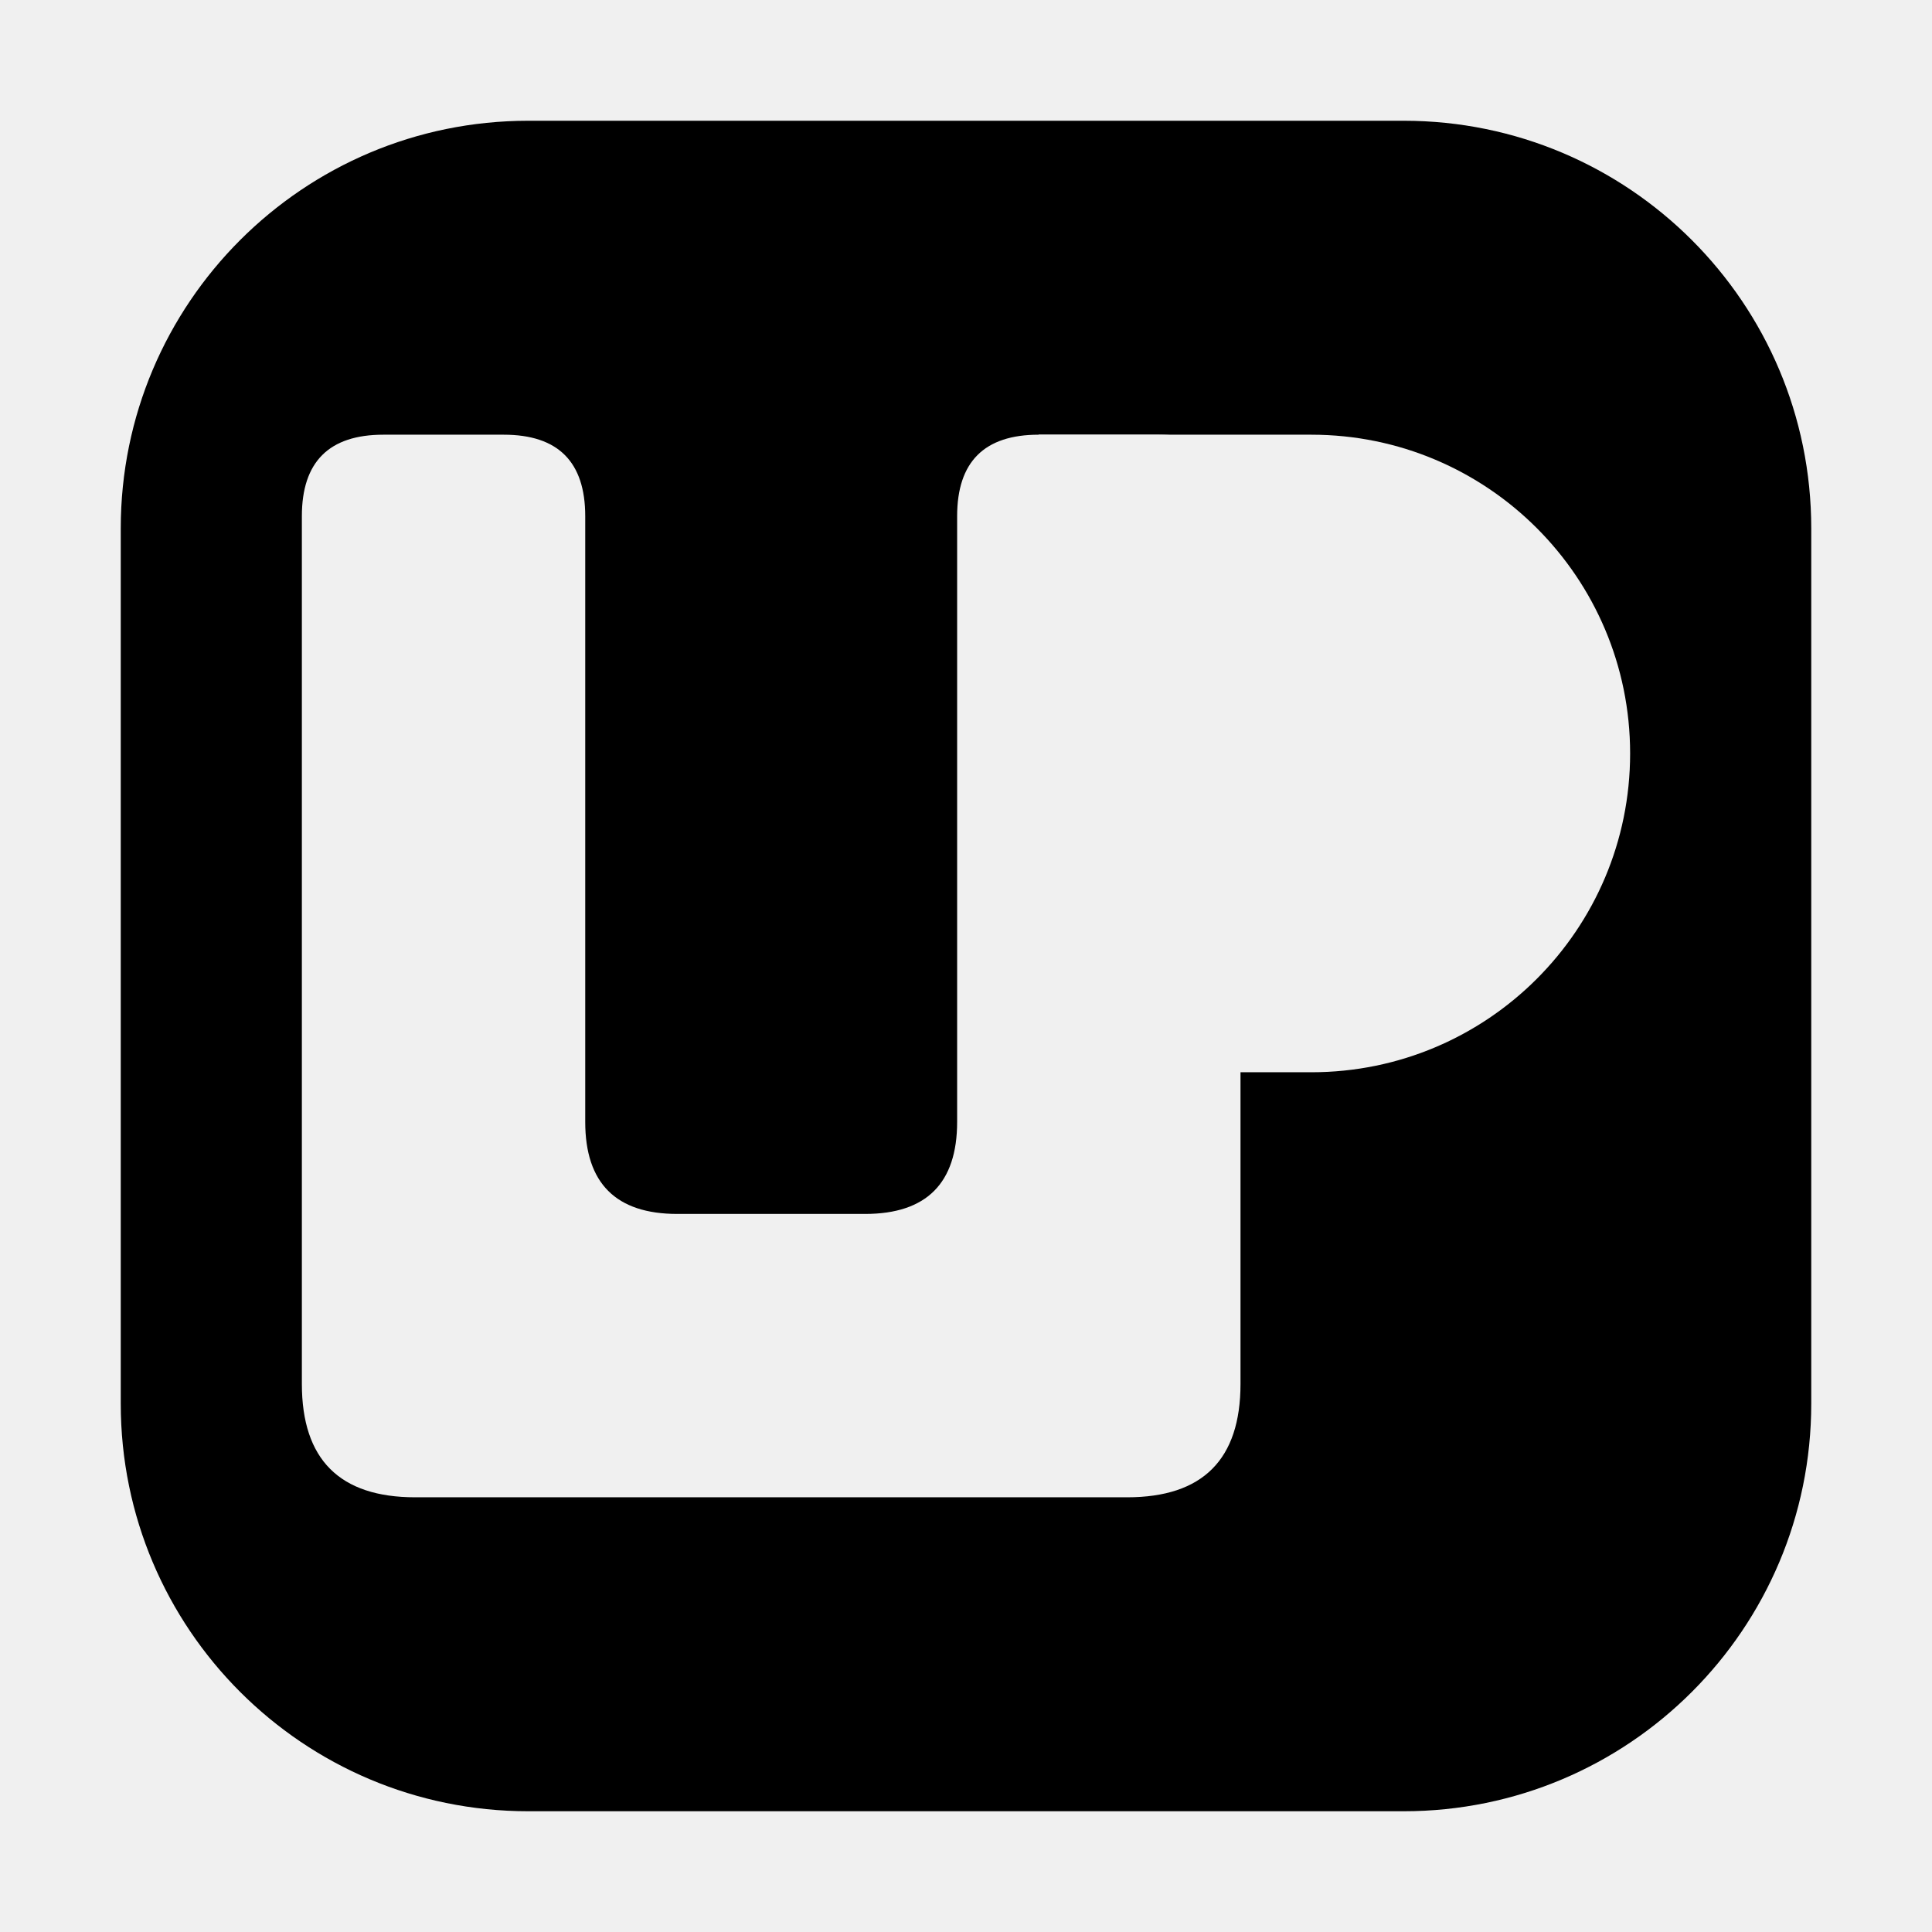
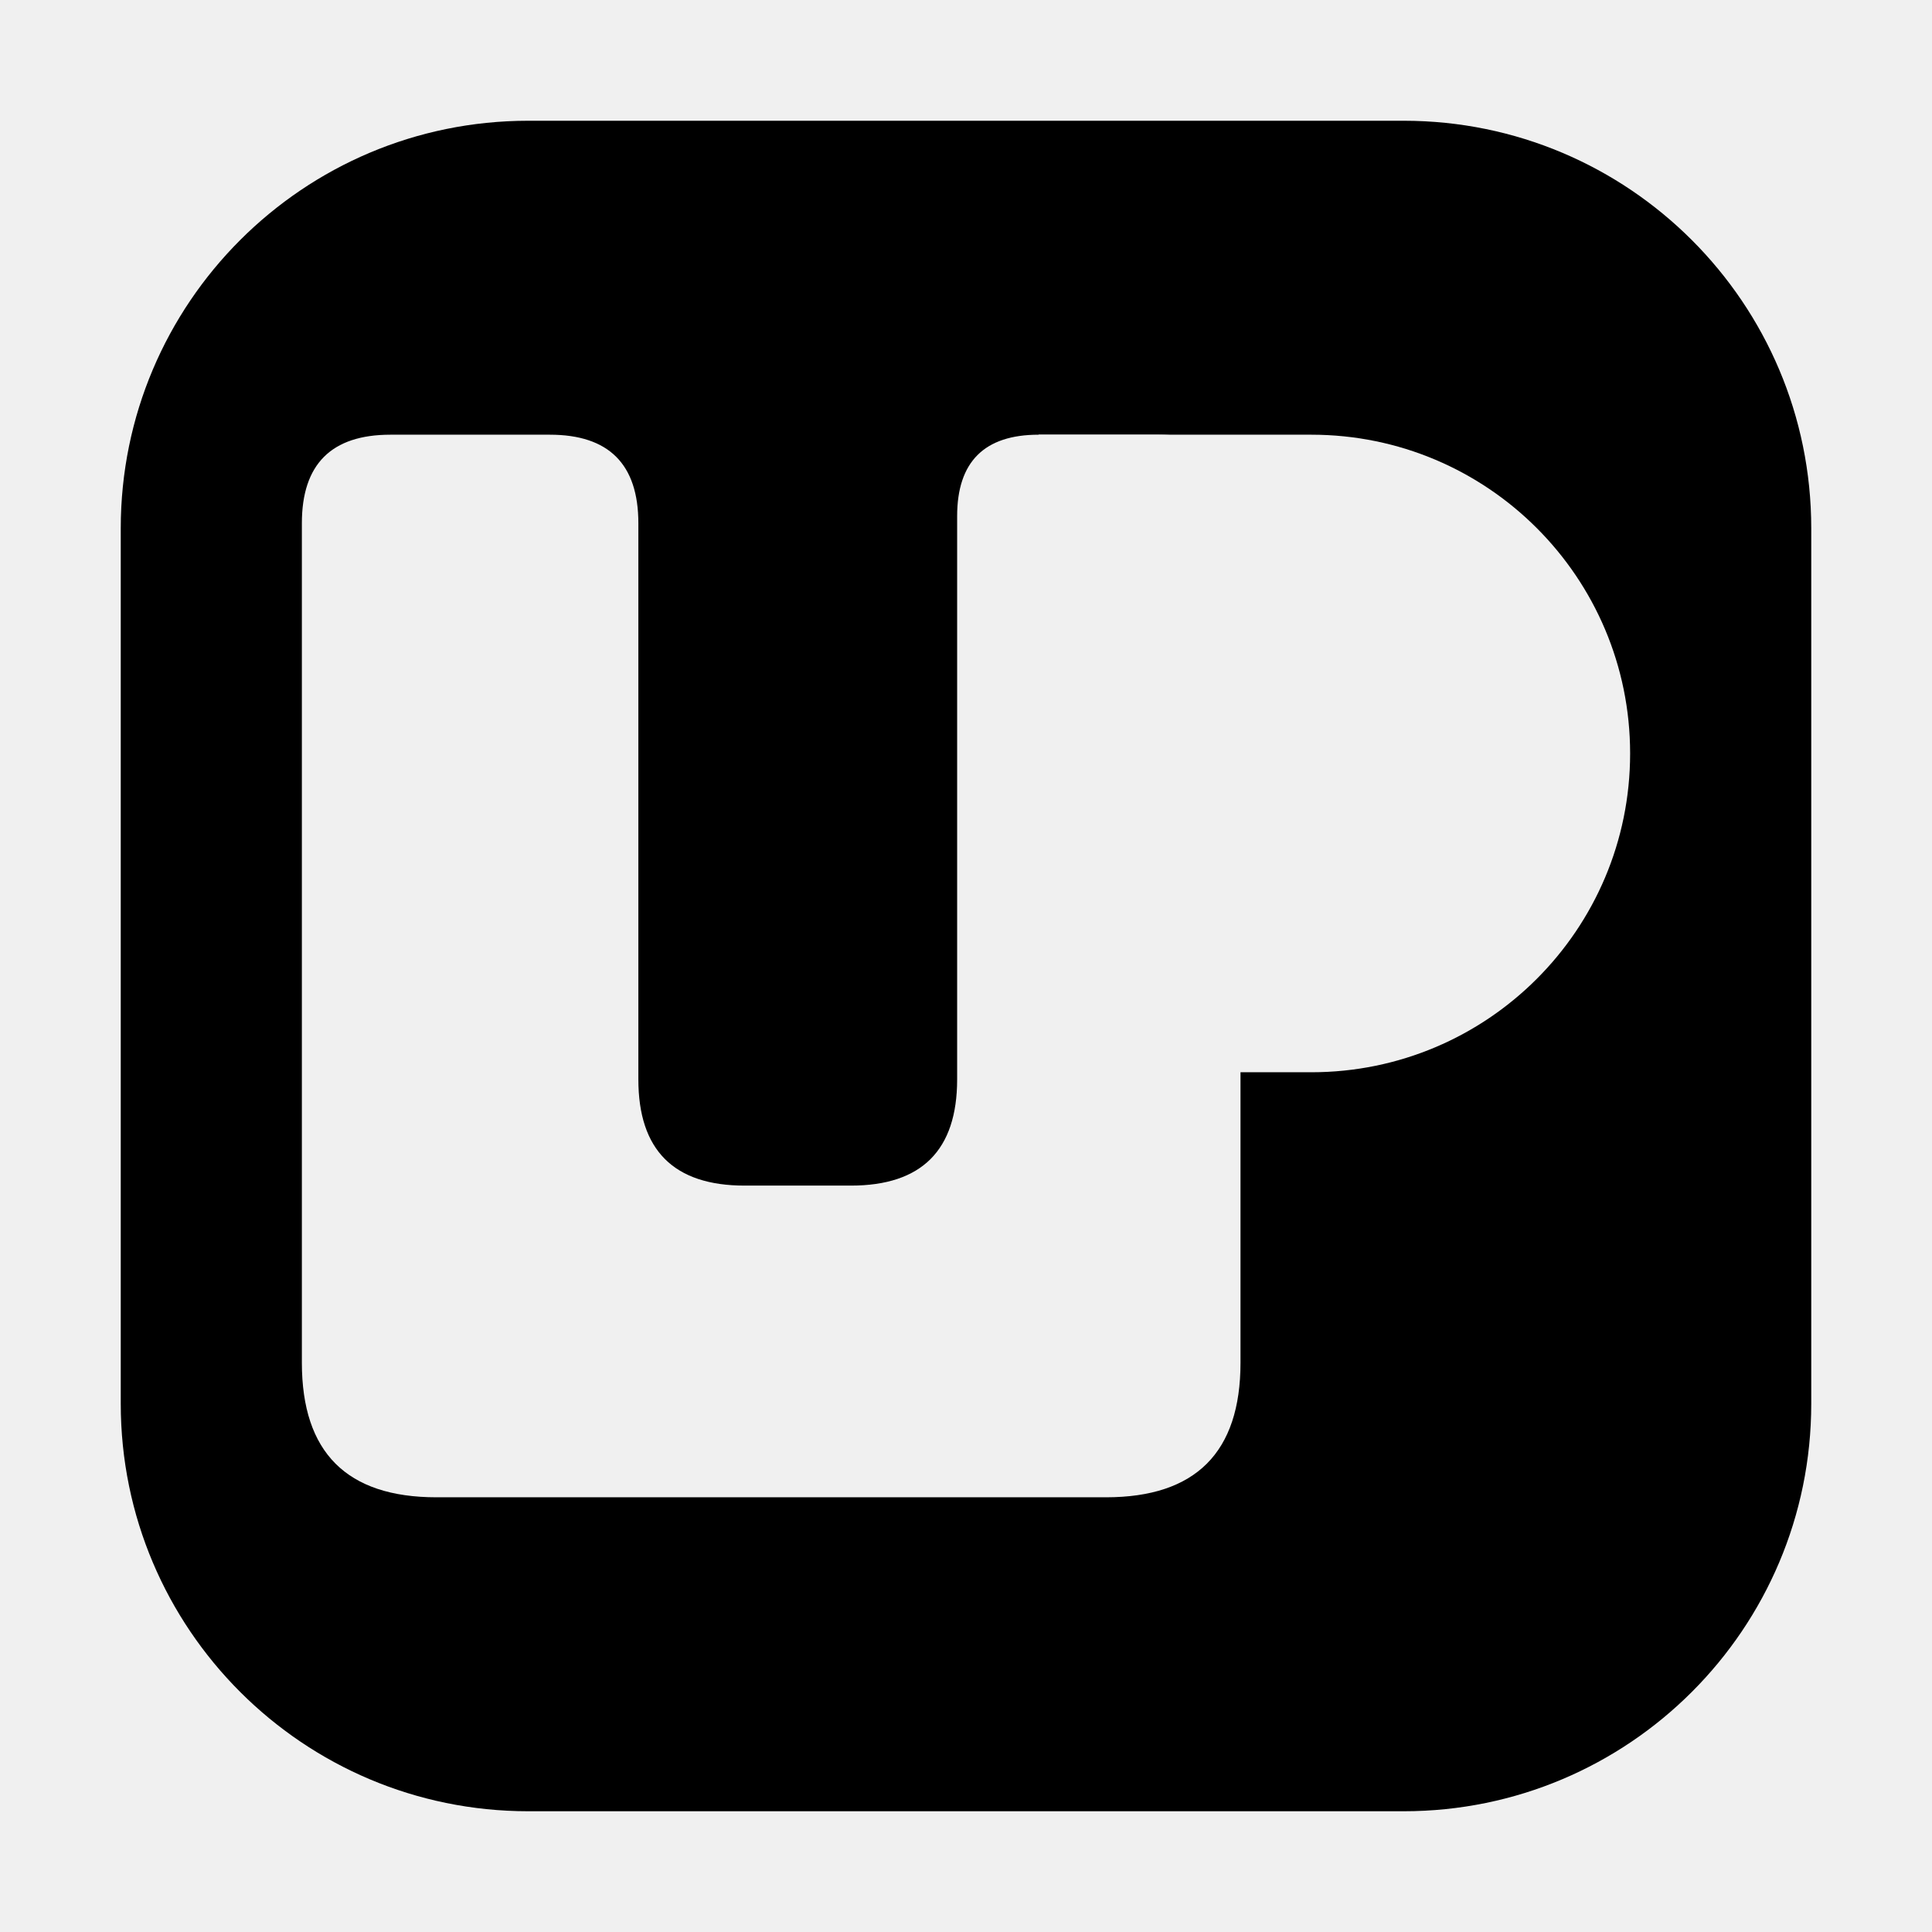
<svg xmlns="http://www.w3.org/2000/svg" width="256" height="256" viewBox="0 0 256 256">
  <defs>
    <mask id="cut">
      <rect width="256" height="256" fill="white" />
      <g transform="translate(7.85 7.85) scale(0.234667)">
-         <path d="M 137 258 Q 137 212 183 212 L 251 212 Q 297 212 297 258 L 297 600 Q 297 652 349 652 L 455 652 Q 507 652 507 600 L 507 258 Q 507 212 553 212 L 621 212 Q 667 212 667 258 L 667 748 Q 667 812 603 812 L 201 812 Q 137 812 137 748 Z" fill="black" />
+         <path d="M 137 262 Q 137 212 187 212 L 277 212 Q 327 212 327 262 L 327 576 Q 327 636 387 636 L 447 636 Q 507 636 507 576 L 507 258 Q 507 212 553 212 L 621 212 Q 667 212 667 258 L 667 736 Q 667 812 591 812 L 213 812 Q 137 812 137 736 Z" fill="black" />
        <path d="M 553 212 L 707 212 A 180 180 0 0 1 707 572 L 553 572 Z" fill="black" />
      </g>
    </mask>
  </defs>
  <g>
    <rect x="16" y="16" width="224" height="224" rx="54" fill="black" mask="url(#cut)" />
  </g>
</svg>
